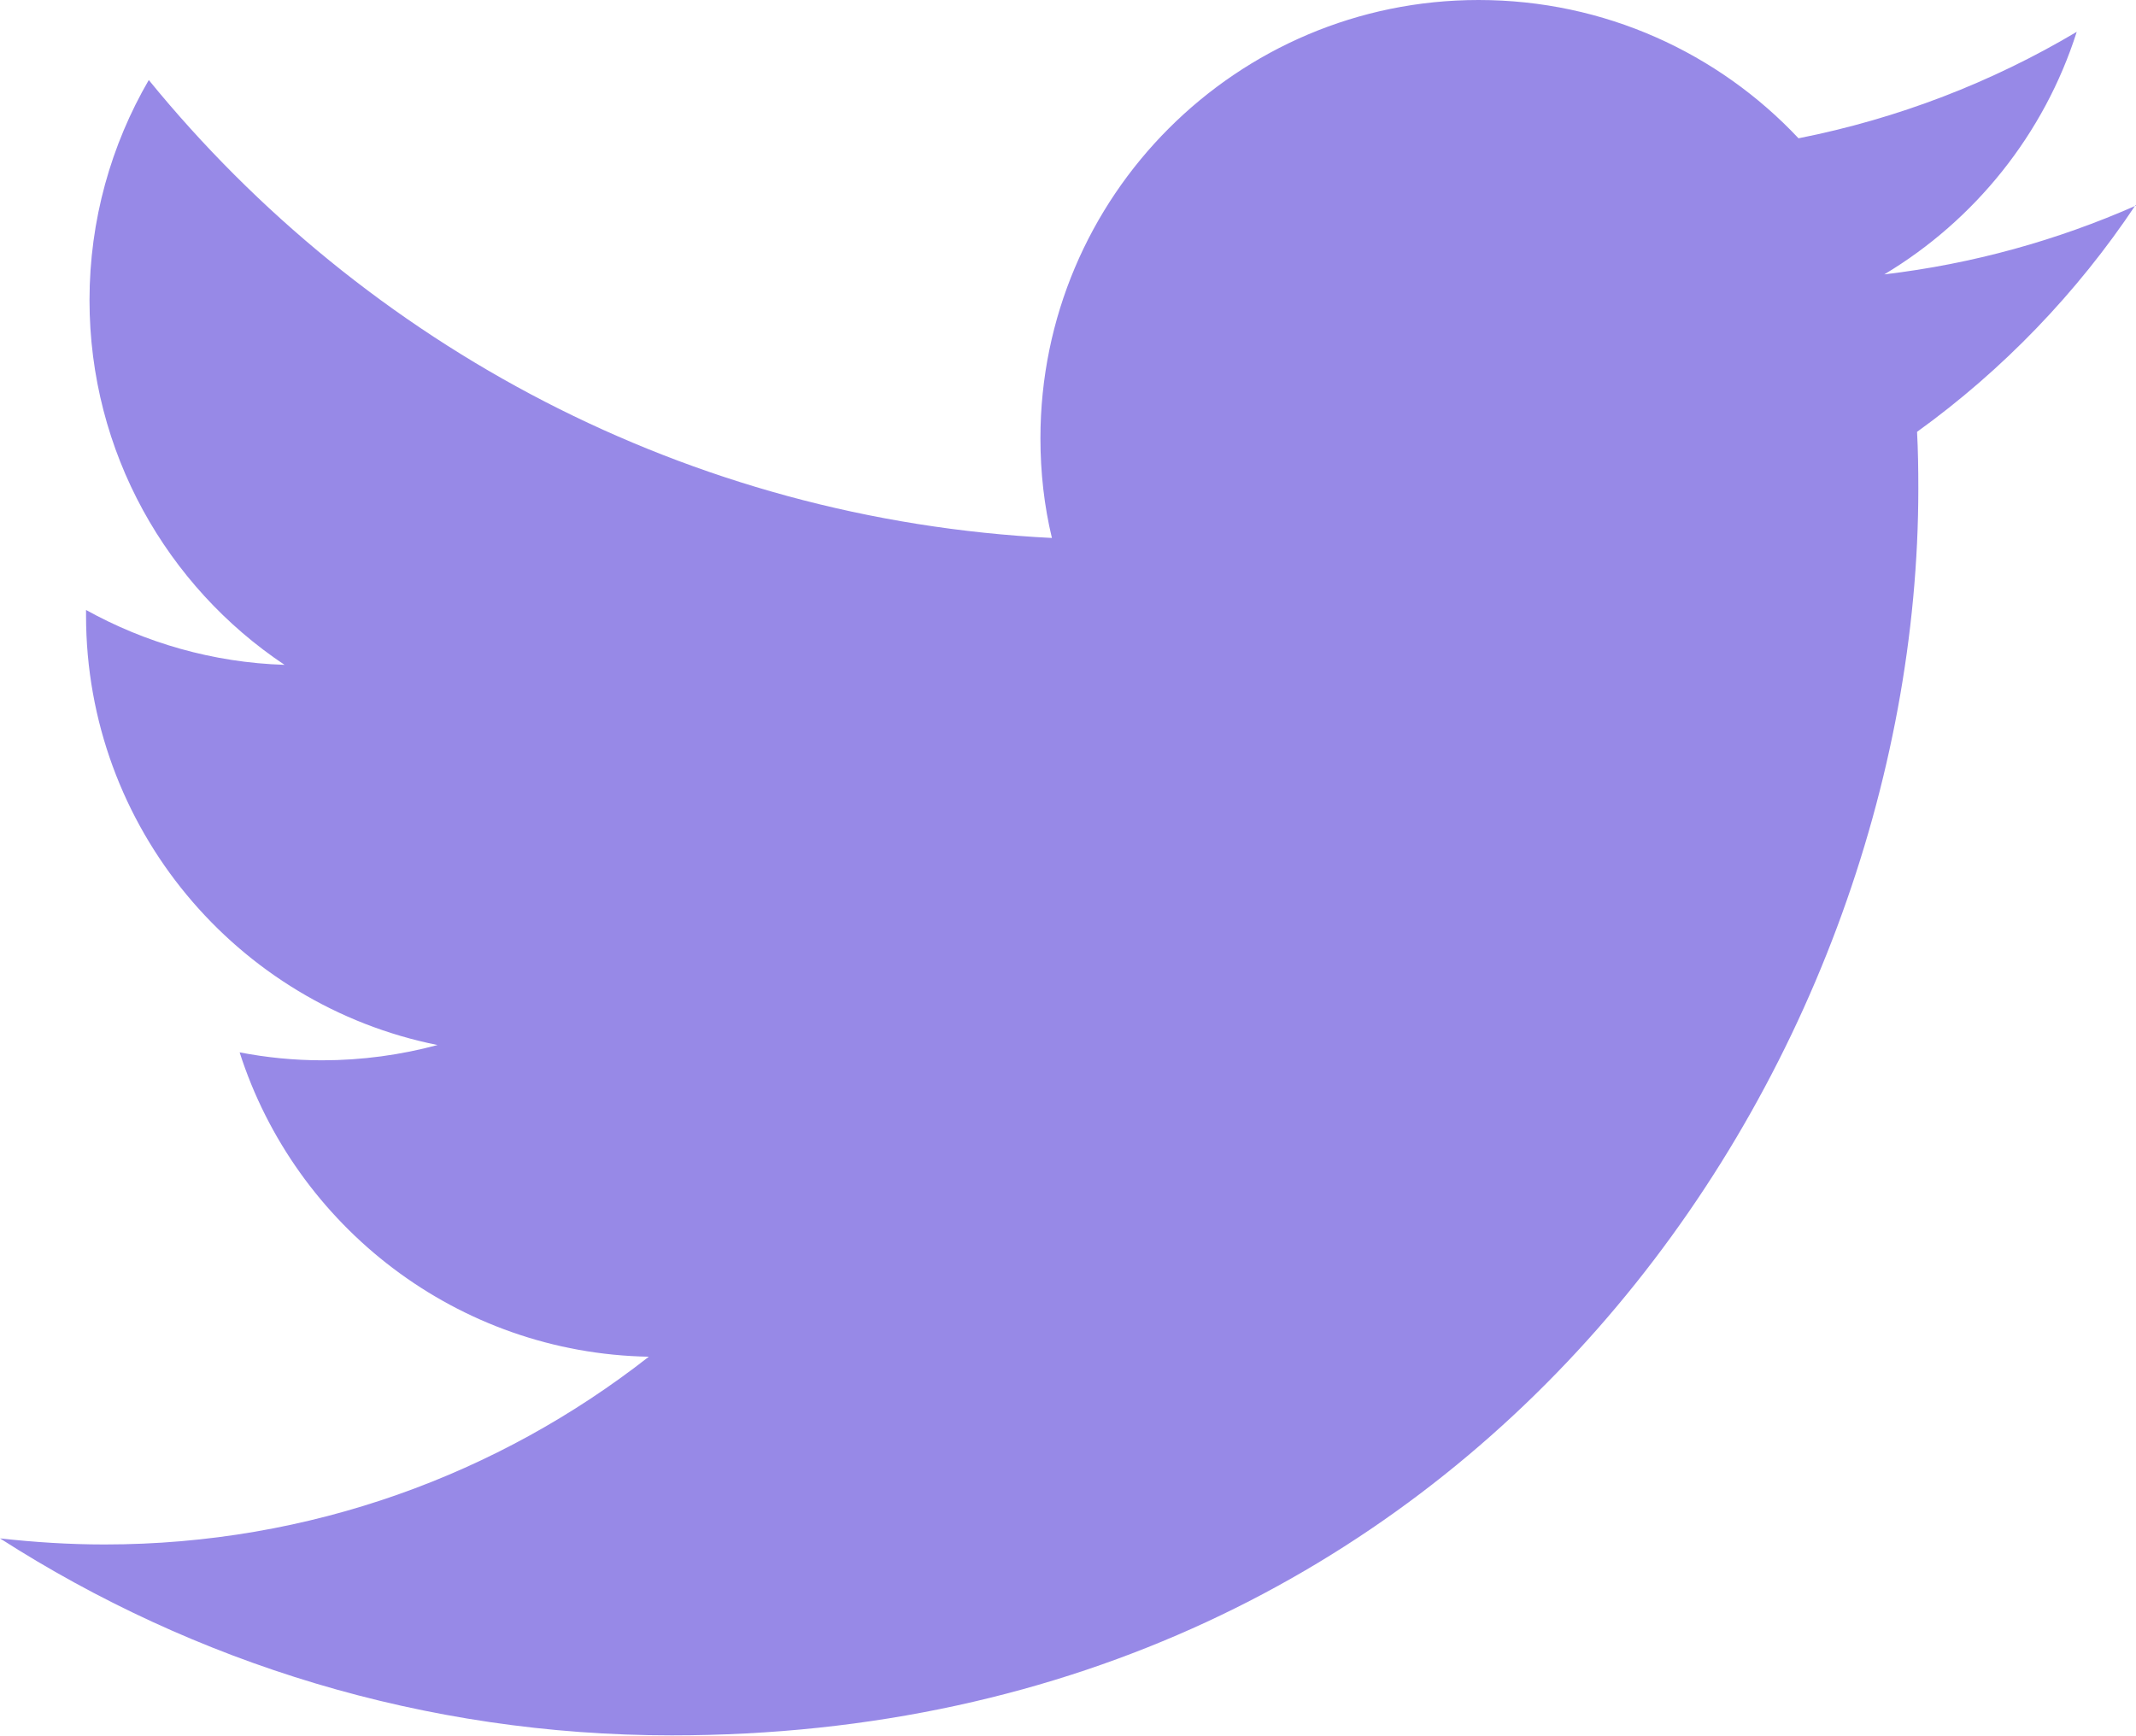
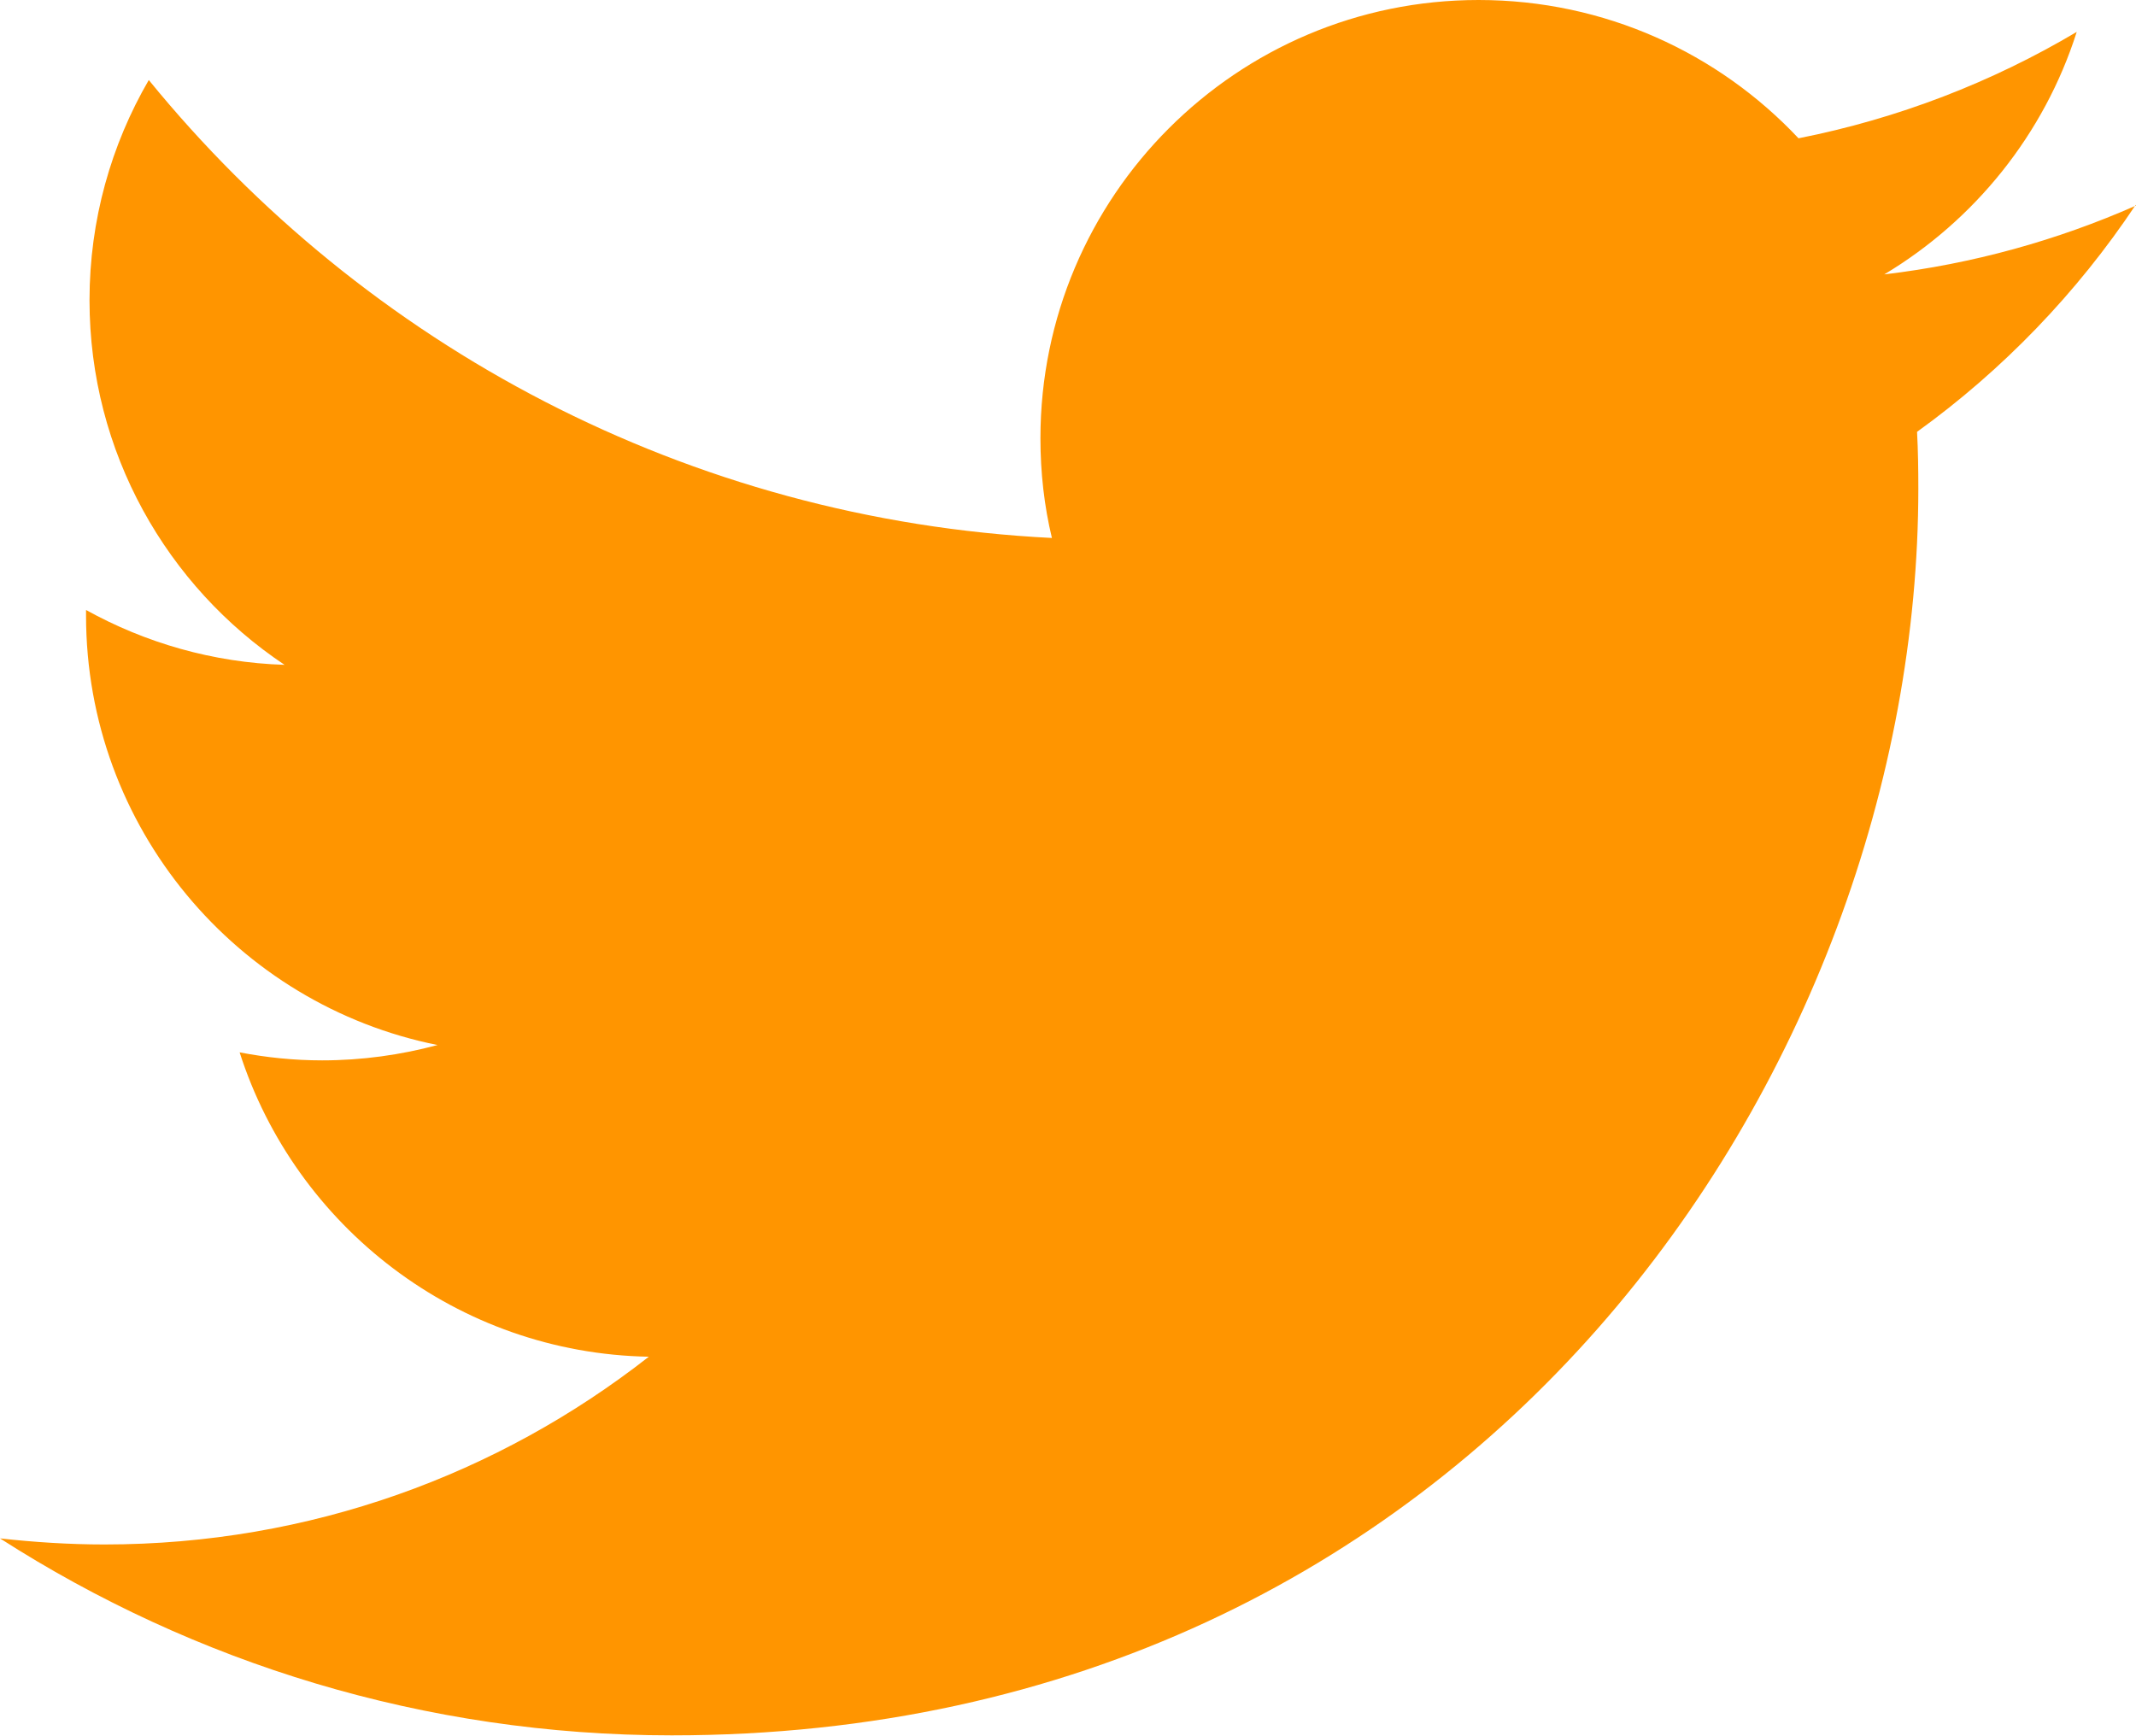
<svg xmlns="http://www.w3.org/2000/svg" width="32px" height="26px" viewBox="0 0 32 26" version="1.1">
-   <g id="design" stroke="none" stroke-width="1" fill="none" fill-rule="evenodd">
-     <g id="kaps-landing" transform="translate(-1041, -6671)" fill="#9789E7">
-       <path d="M1073,6674.08 C1071.821,6674.6 1070.556,6674.954 1069.229,6675.111 C1070.584,6674.3 1071.625,6673.01 1072.112,6671.477 C1070.842,6672.232 1069.439,6672.776 1067.944,6673.072 C1066.746,6671.797 1065.042,6671 1063.151,6671 C1059.528,6671 1056.587,6673.941 1056.587,6677.566 C1056.587,6678.081 1056.644,6678.583 1056.759,6679.06 C1051.302,6678.788 1046.466,6676.171 1043.229,6672.199 C1042.666,6673.168 1042.341,6674.295 1042.341,6675.498 C1042.341,6677.776 1043.502,6679.786 1045.263,6680.961 C1044.189,6680.927 1043.177,6680.631 1042.289,6680.139 C1042.289,6680.168 1042.289,6680.192 1042.289,6680.221 C1042.289,6683.401 1044.552,6686.056 1047.555,6686.657 C1047.006,6686.805 1046.423,6686.886 1045.826,6686.886 C1045.402,6686.886 1044.991,6686.844 1044.59,6686.767 C1045.425,6689.374 1047.851,6691.275 1050.72,6691.327 C1048.471,6693.089 1045.645,6694.14 1042.566,6694.14 C1042.036,6694.14 1041.516,6694.106 1041,6694.049 C1043.903,6695.911 1047.354,6697 1051.064,6697 C1063.137,6697 1069.739,6686.996 1069.739,6678.32 C1069.739,6678.034 1069.735,6677.752 1069.72,6677.47 C1071.004,6676.544 1072.117,6675.388 1072.995,6674.07 L1073,6674.08 Z" id="ic_sc_tw" />
+   <g id="landing" stroke="none" stroke-width="1" fill="none" fill-rule="evenodd">
+     <g transform="translate(-1081, -10026)" fill="#FF9500" id="ic_sc_tw">
+       <path d="M1113,10029.08 C1111.821,10029.6 1110.556,10029.954 1109.229,10030.111 C1110.584,10029.299 1111.625,10028.01 1112.112,10026.478 C1110.842,10027.232 1109.439,10027.776 1107.944,10028.072 C1106.746,10026.797 1105.042,10026 1103.151,10026 C1099.528,10026 1096.587,10028.941 1096.587,10032.566 C1096.587,10033.081 1096.644,10033.583 1096.759,10034.06 C1091.302,10033.788 1086.466,10031.171 1083.229,10027.199 C1082.666,10028.168 1082.341,10029.295 1082.341,10030.498 C1082.341,10032.776 1083.502,10034.786 1085.263,10035.961 C1084.189,10035.927 1083.177,10035.631 1082.289,10035.139 C1082.289,10035.168 1082.289,10035.192 1082.289,10035.221 C1082.289,10038.401 1084.552,10041.056 1087.555,10041.657 C1087.006,10041.805 1086.423,10041.887 1085.826,10041.887 C1085.402,10041.887 1084.991,10041.844 1084.59,10041.767 C1085.425,10044.374 1087.851,10046.275 1090.72,10046.327 C1088.471,10048.089 1085.645,10049.14 1082.566,10049.14 C1082.036,10049.14 1081.516,10049.106 1081,10049.049 C1083.903,10050.911 1087.354,10052 1091.064,10052 C1103.137,10052 1109.739,10041.996 1109.739,10033.32 C1109.739,10033.034 1109.735,10032.752 1109.72,10032.47 C1111.004,10031.544 1112.117,10030.388 1112.995,10029.07 L1113,10029.08 Z" />
    </g>
  </g>
</svg>
